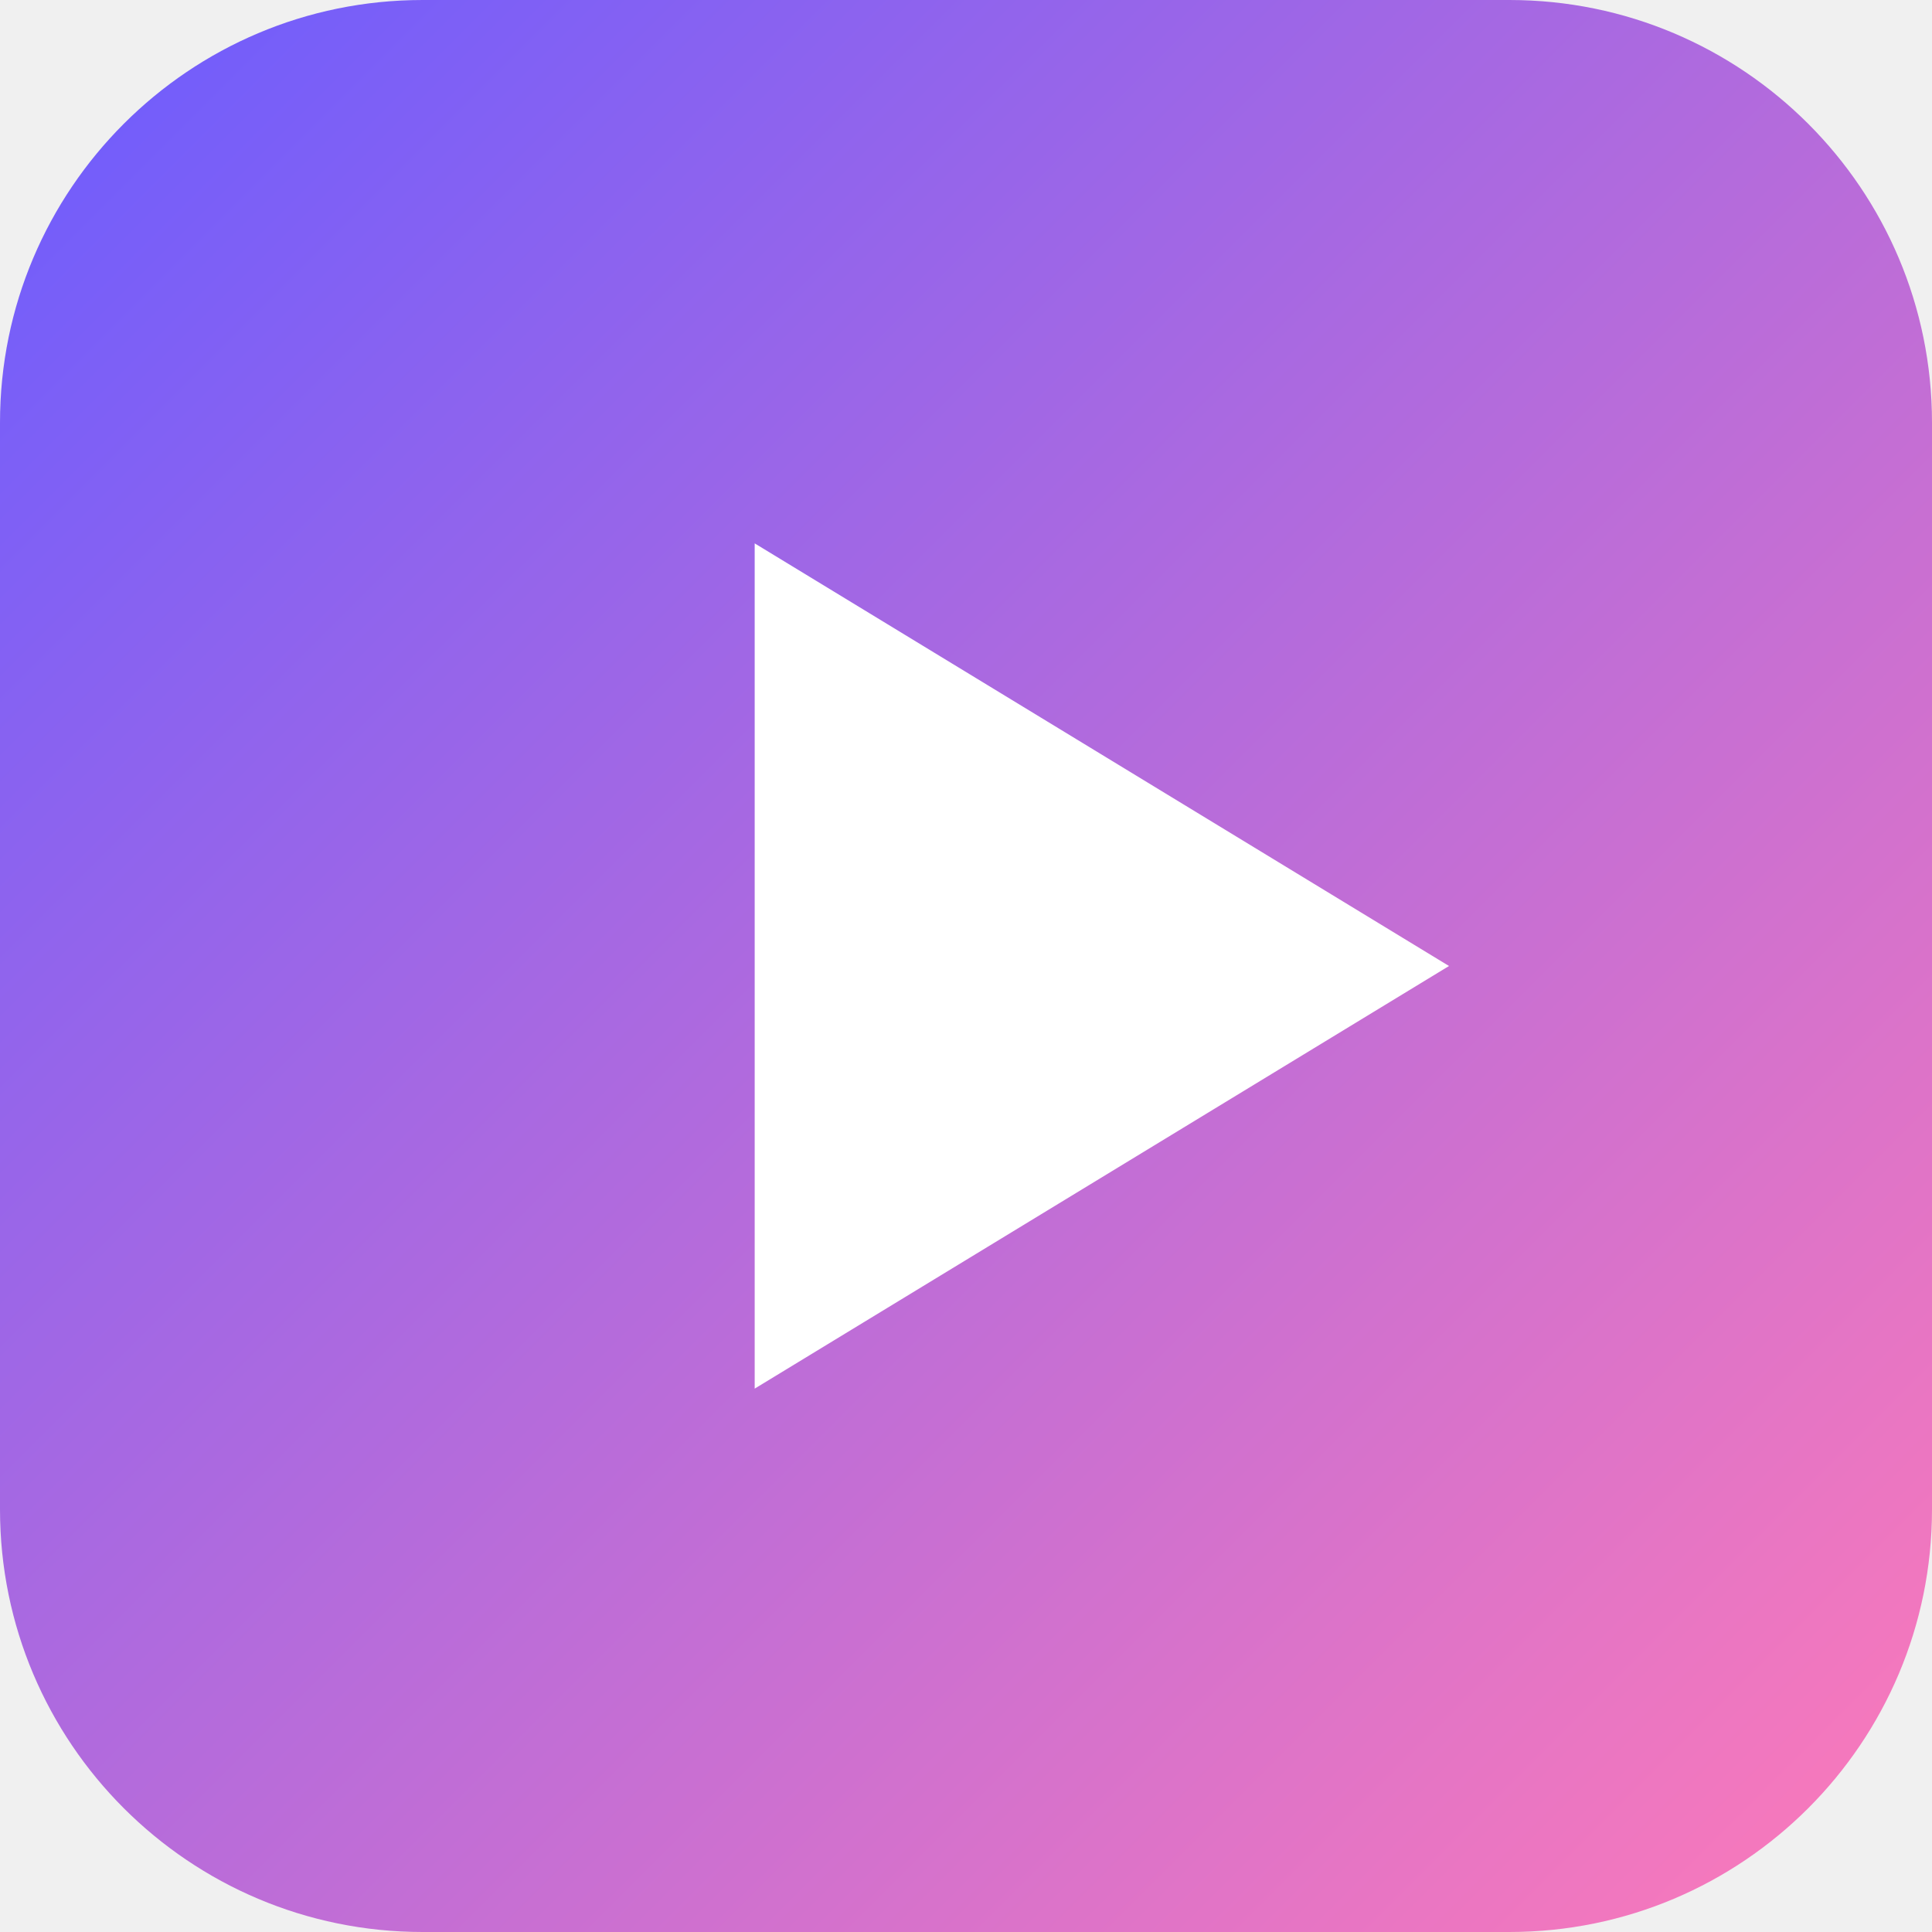
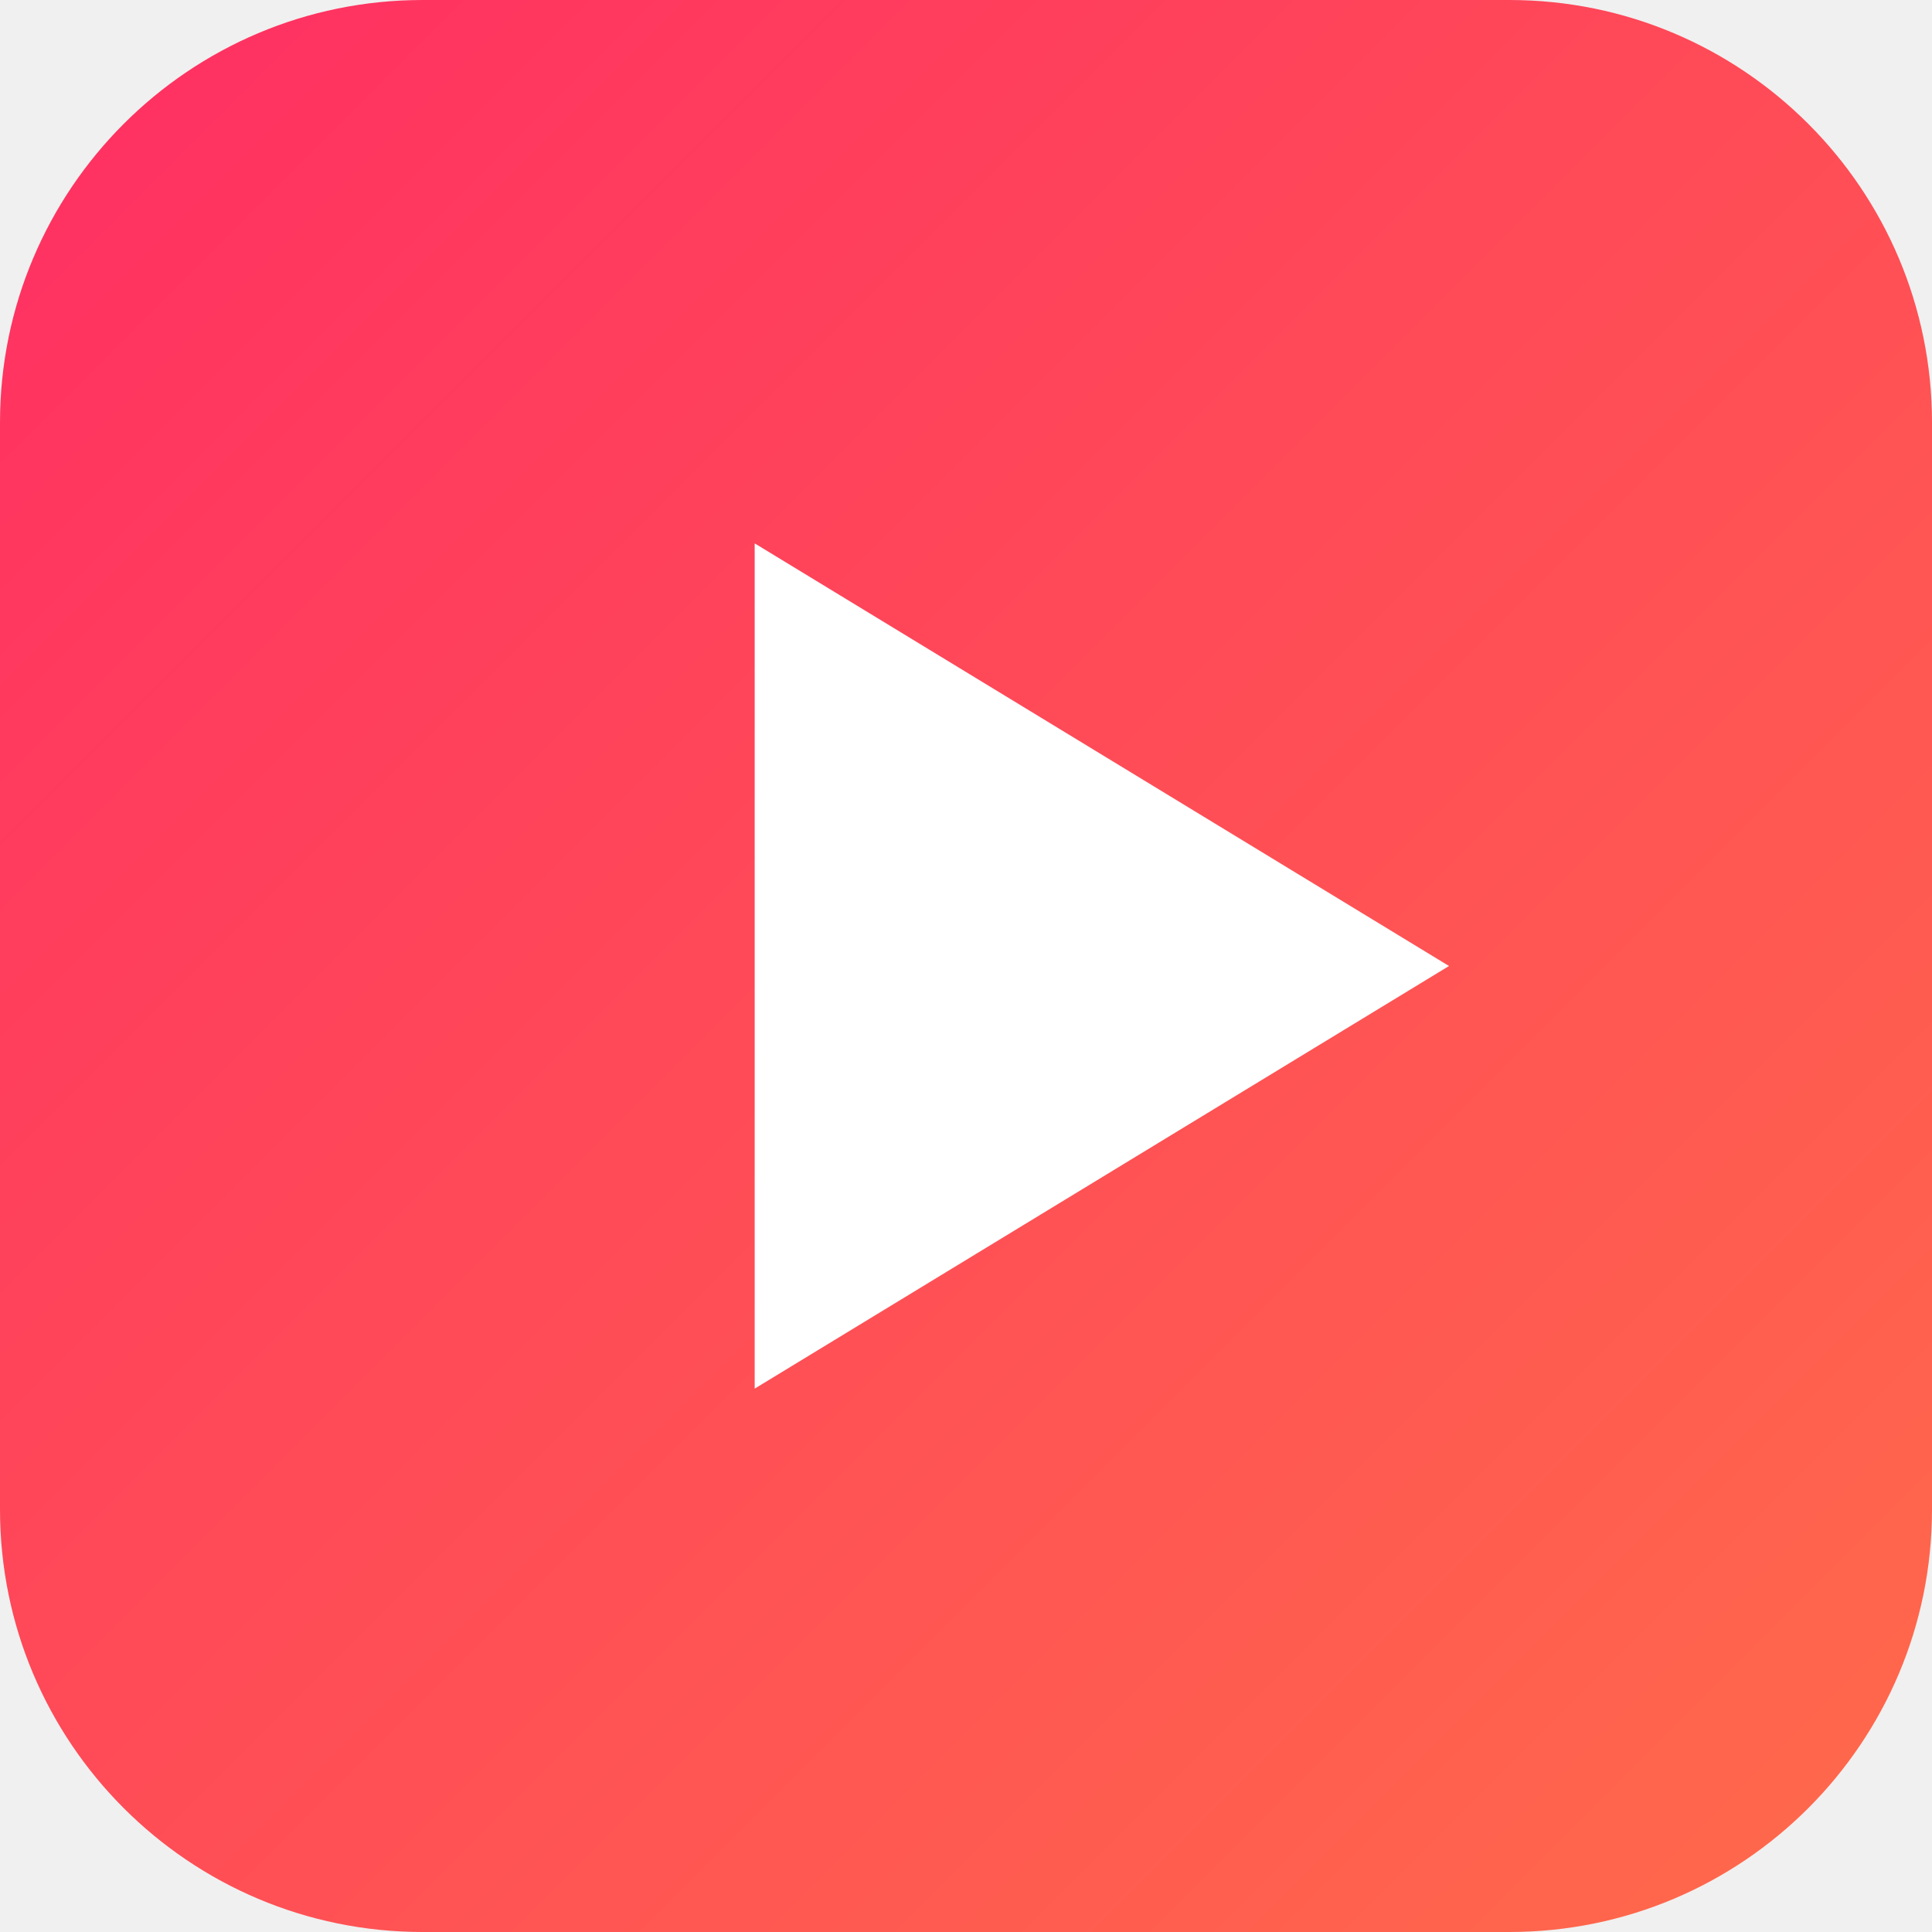
<svg xmlns="http://www.w3.org/2000/svg" viewBox="0 0 64 64">
  <defs>
    <linearGradient id="g" x1="0" y1="0" x2="1" y2="1">
-       <stop offset="0" stop-color="#6a5cff" />
-       <stop offset="1" stop-color="#ff7ab8" />
+       <stop offset="0" stop-color="#ff2e63" />
+       <stop offset="1" stop-color="#ff6b4a" />
    </linearGradient>
  </defs>
  <rect width="64" height="64" rx="14" fill="url(#g)" />
  <path d="M25 18v28l23-14z" fill="#fff" />
</svg>
